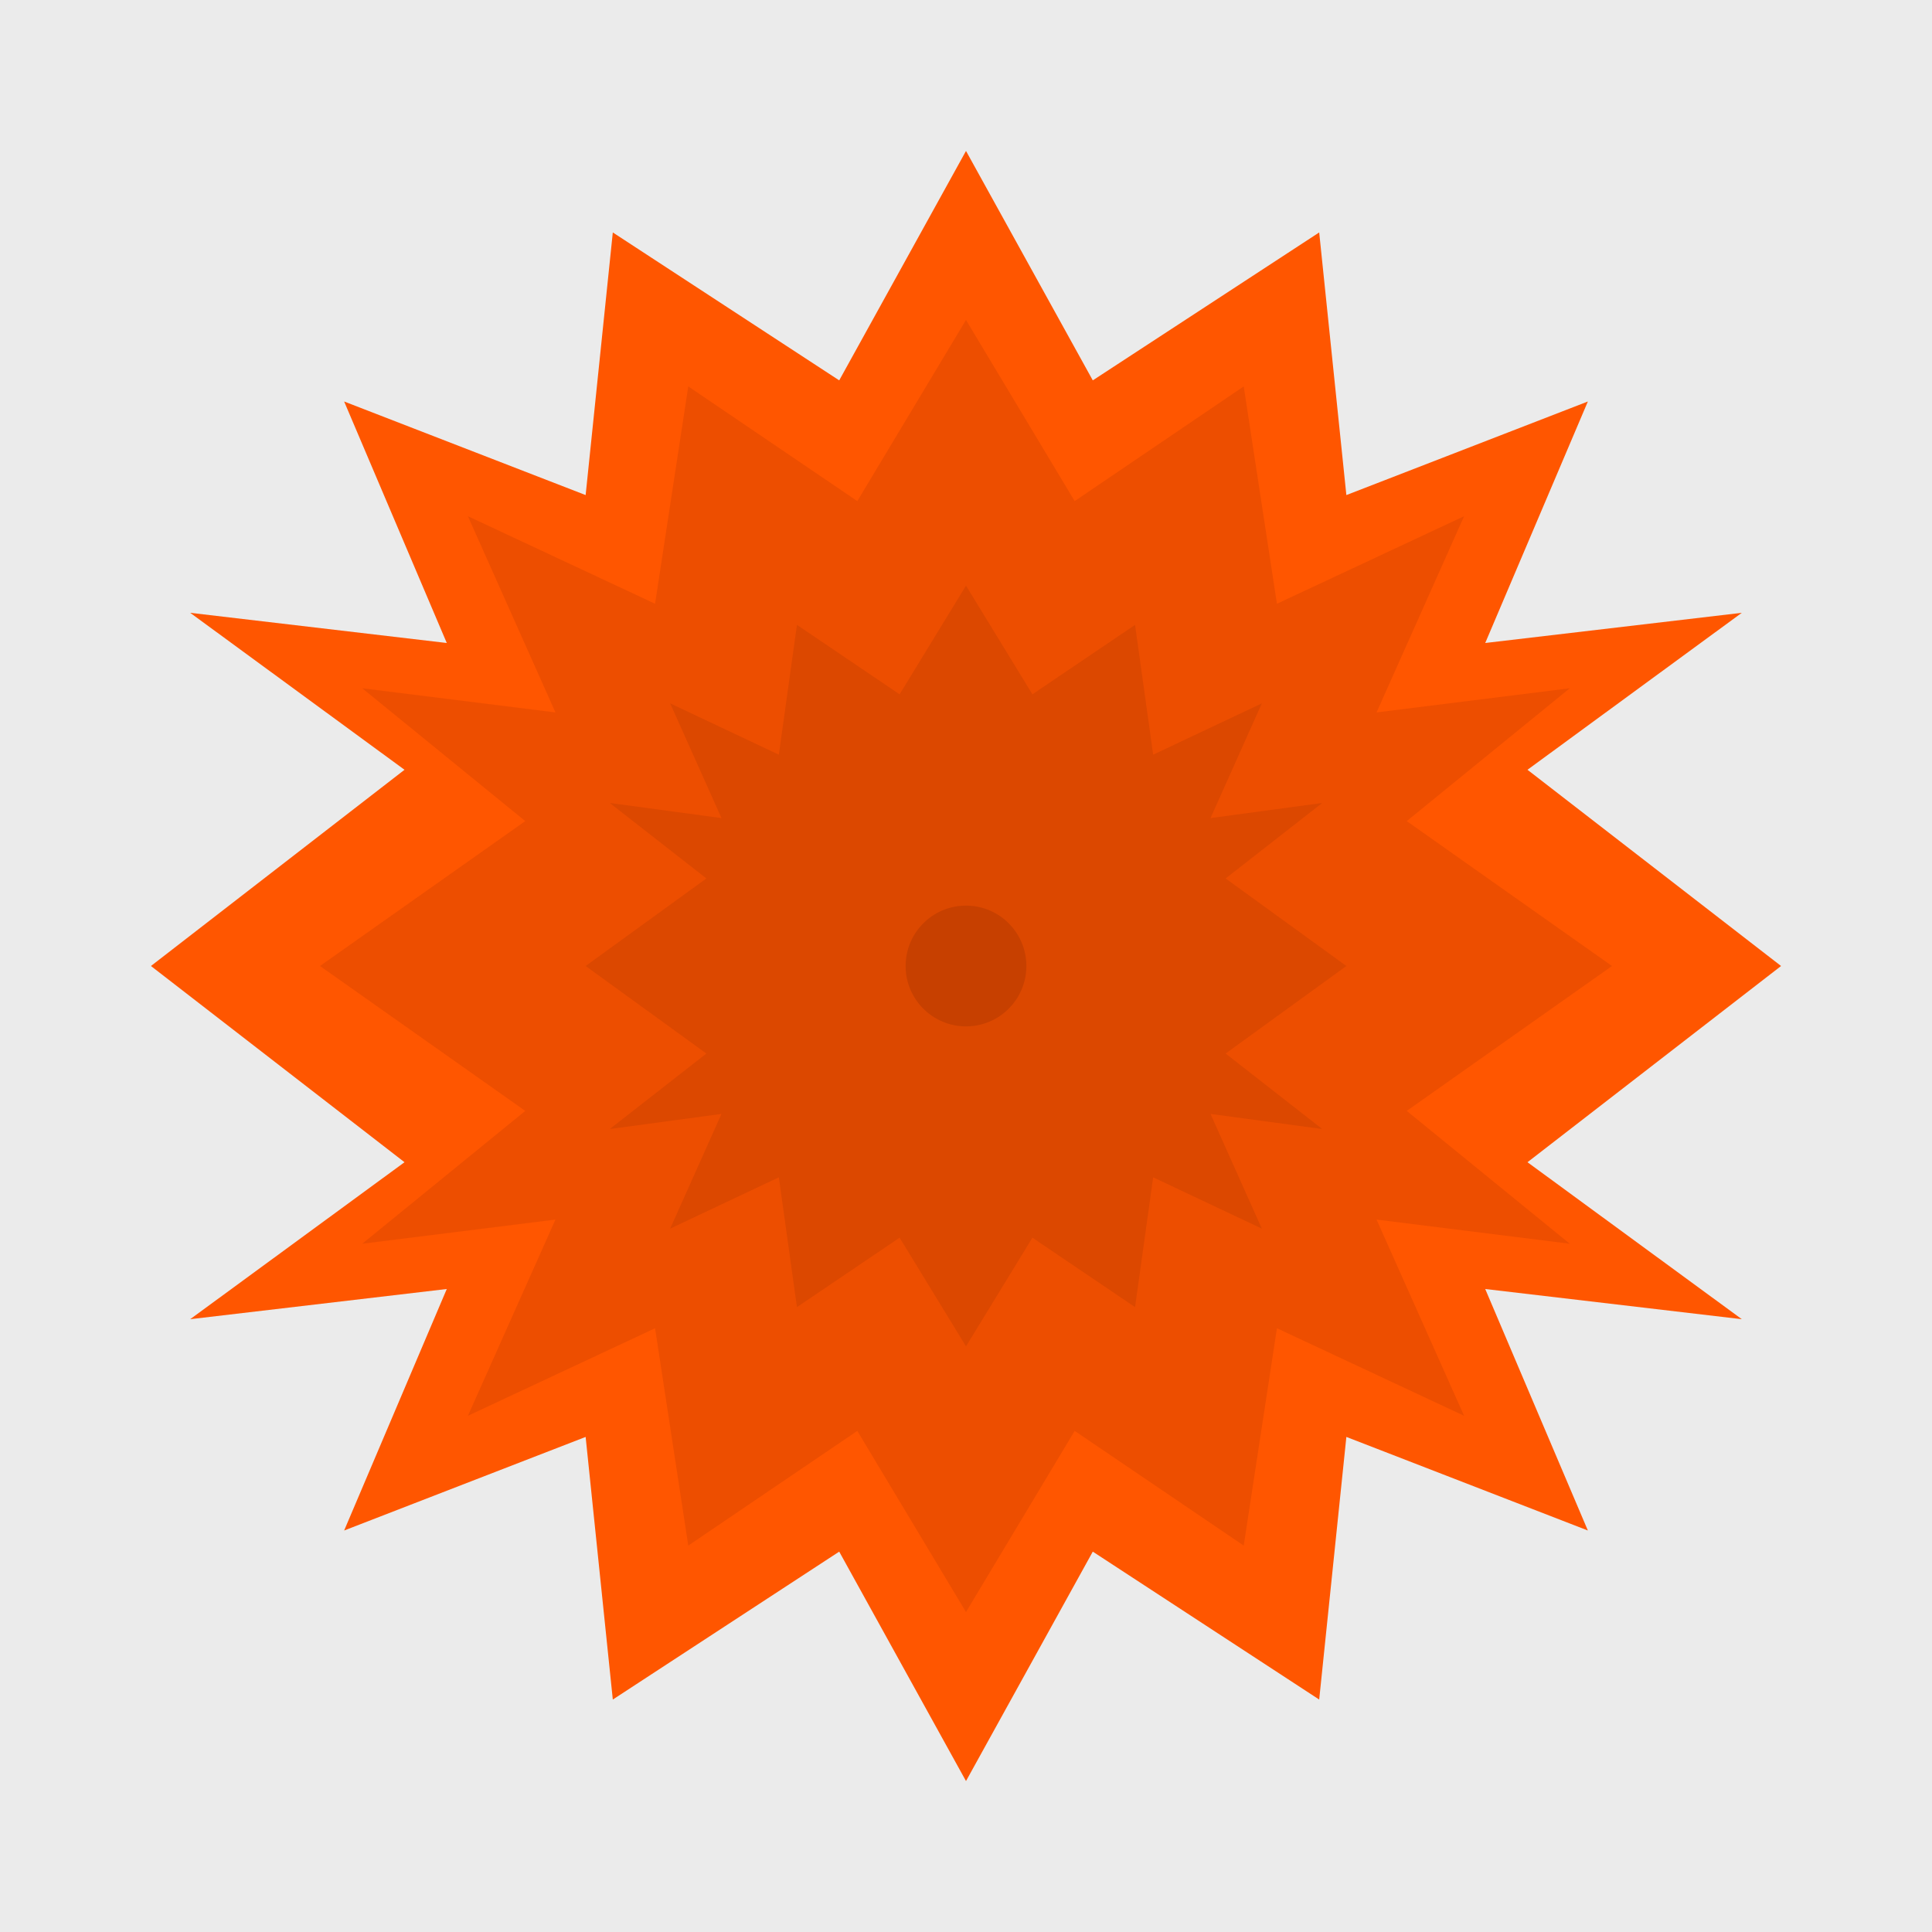
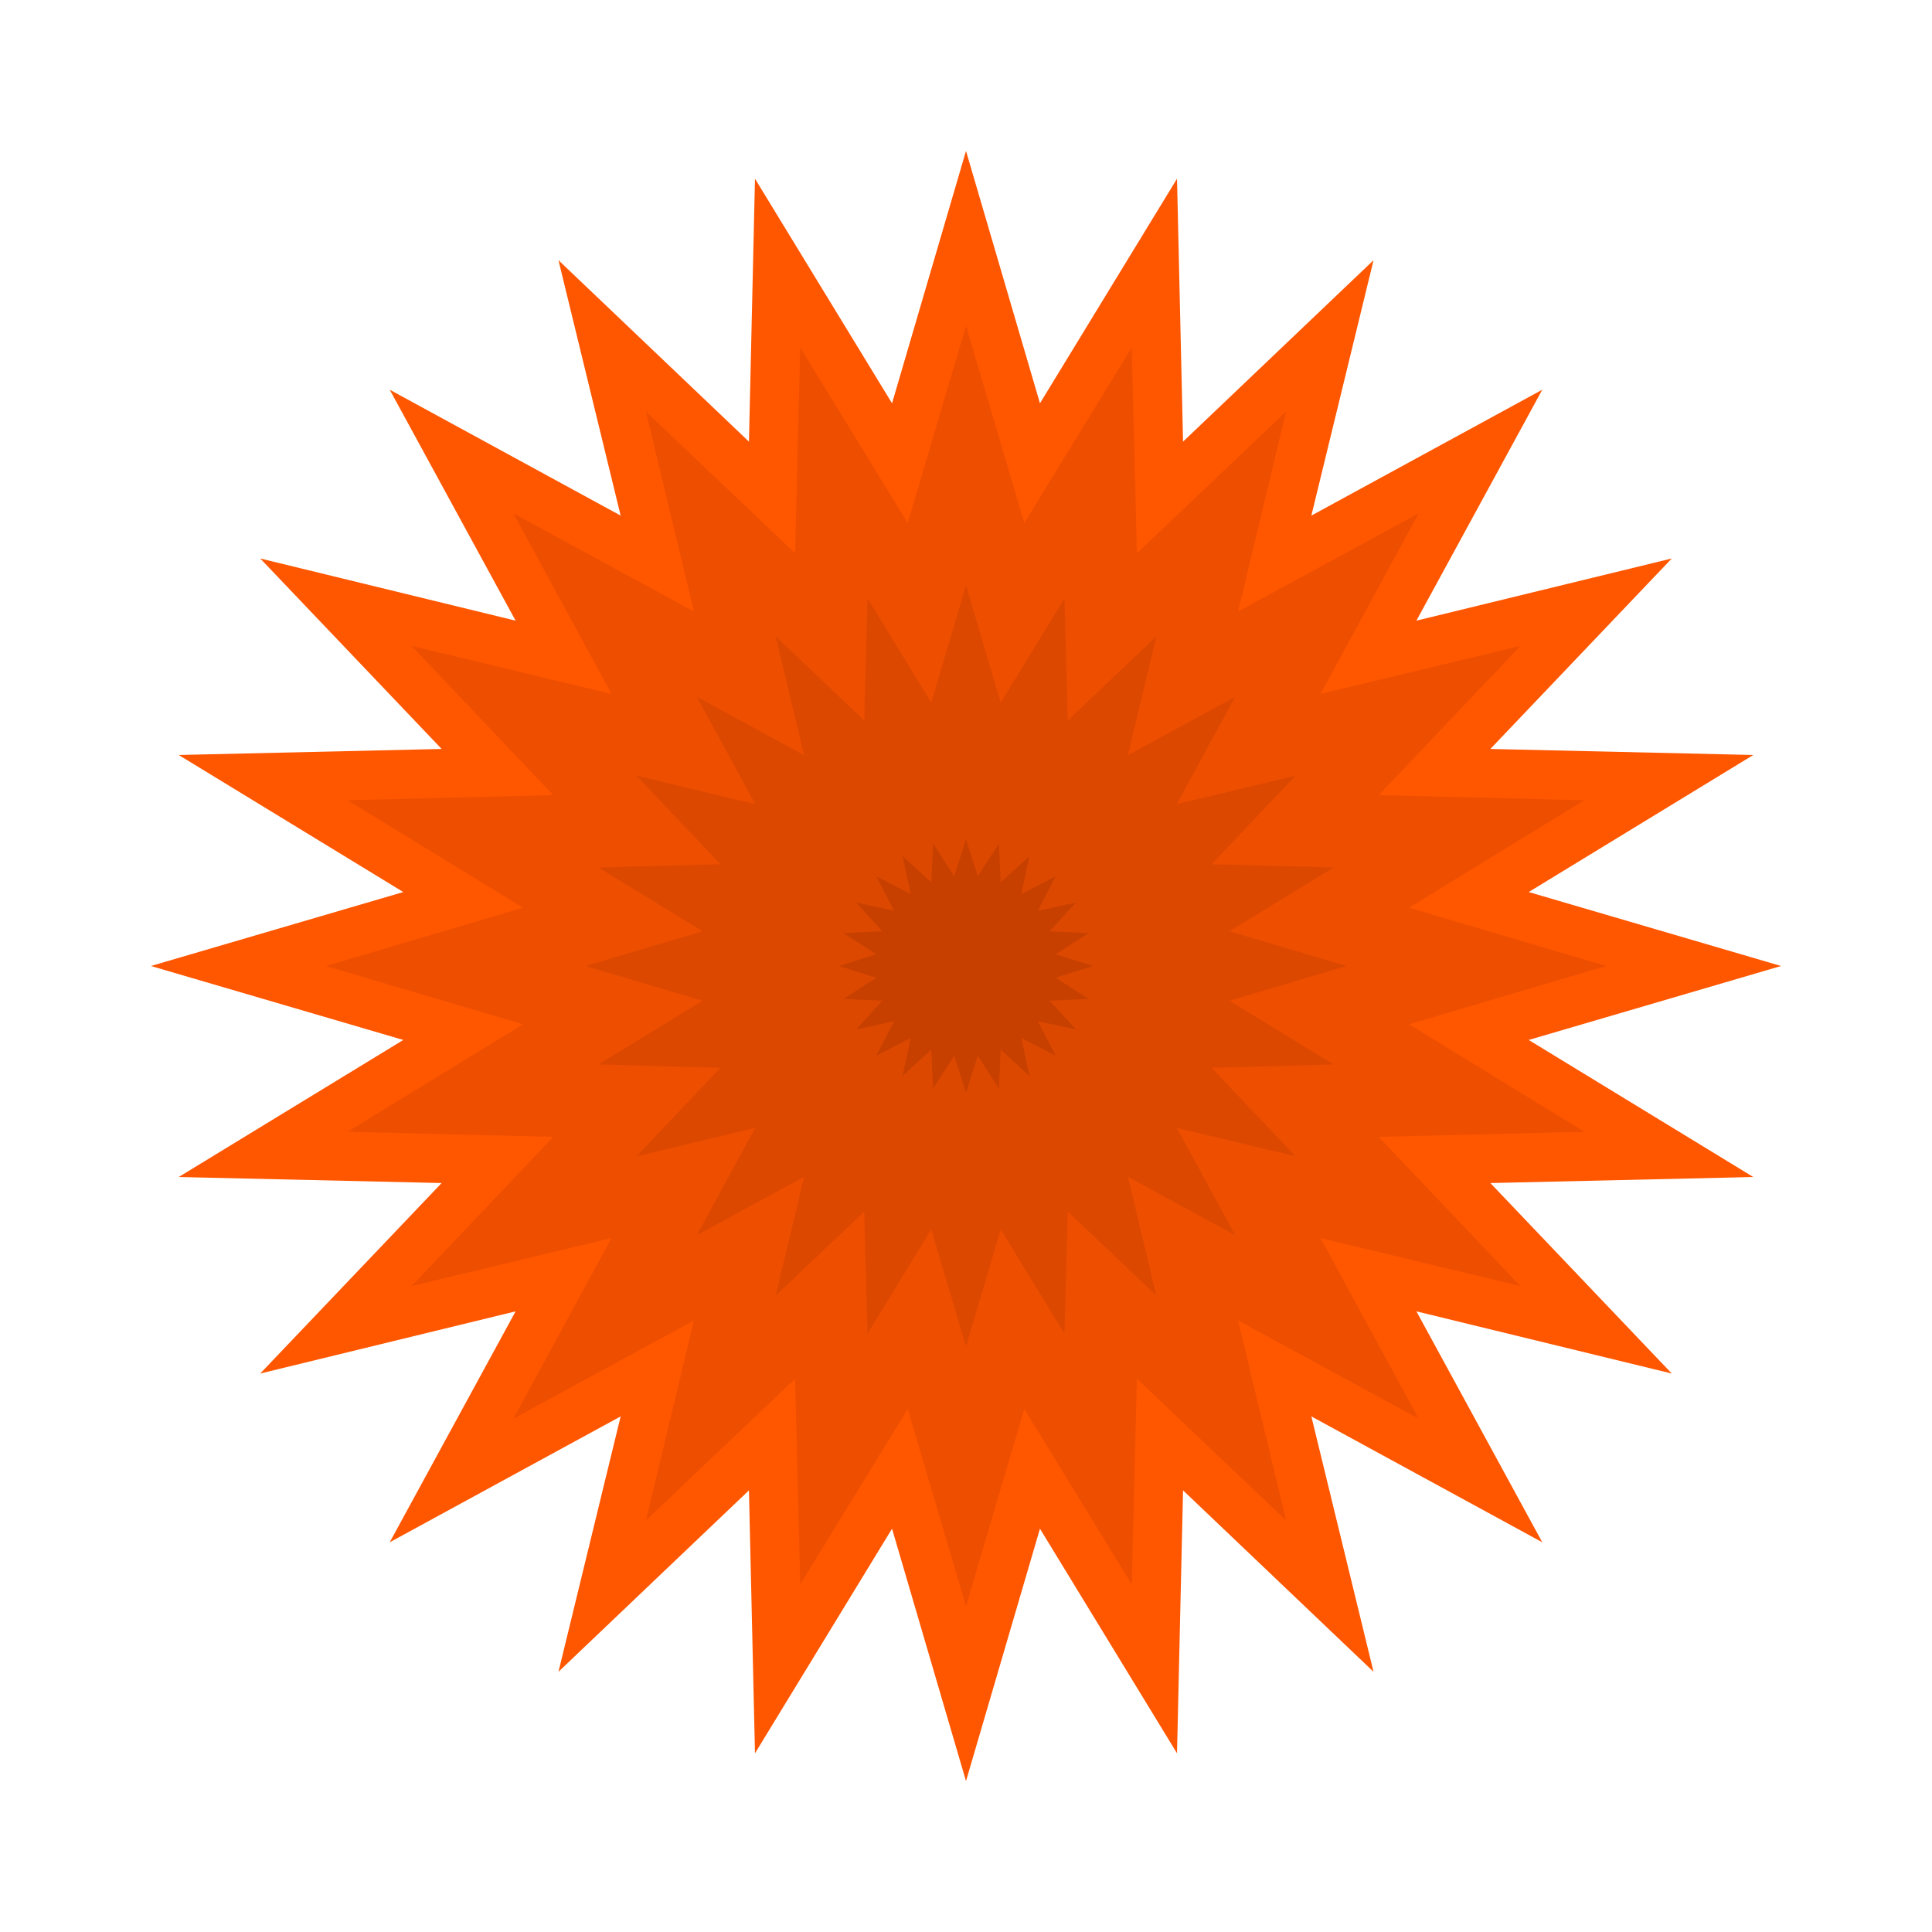
<svg xmlns="http://www.w3.org/2000/svg" viewBox="0 0 640 640" role="img" aria-labelledby="title desc">
-   <rect width="640" height="640" fill="#ebebeb" />
  <g transform="translate(320 320)">
-     <polygon fill="#ff5600" points="0,-270 42,-194 117,-243 126,-156 206,-187 172,-107 257,-117 186,-65 270,0 186,65 257,117 172,107 206,187 126,156 117,243 42,194 0,270 -42,194 -117,243 -126,156 -206,187 -172,107 -257,117 -186,65 -270,0 -186,-65 -257,-117 -172,-107 -206,-187 -126,-156 -117,-243 -42,-194" />
-     <polygon fill="#eb4d00" fill-opacity="0.86" points="0,-214 36,-154 92,-192 103,-120 165,-149 136,-84 200,-92 146,-48 214,0 146,48 200,92 136,84 165,149 103,120 92,192 36,154 0,214 -36,154 -92,192 -103,120 -165,149 -136,84 -200,92 -146,48 -214,0 -146,-48 -200,-92 -136,-84 -165,-149 -103,-120 -92,-192 -36,-154" />
-     <polygon fill="#db4700" fill-opacity="0.9" points="0,-126 22,-90 56,-113 62,-70 98,-87 81,-49 118,-54 86,-29 126,0 86,29 118,54 81,49 98,87 62,70 56,113 22,90 0,126 -22,90 -56,113 -62,70 -98,87 -81,49 -118,54 -86,29 -126,0 -86,-29 -118,-54 -81,-49 -98,-87 -62,-70 -56,-113 -22,-90" />
-     <circle cx="0" cy="0" r="20" fill="#c74000" />
+     <polygon fill="#ff5600" points="0.0,-270.0 24.5,-186.4 69.9,-260.8 71.9,-173.7 135.0,-233.8 114.4,-149.2 190.9,-190.9 149.2,-114.4 233.8,-135.0 173.7,-71.9 260.8,-69.9 186.4,-24.5 270.0,0.0 186.4,24.5 260.8,69.9 173.7,71.9 233.8,135.0 149.2,114.4 190.9,190.9 114.4,149.2 135.0,233.8 71.9,173.7 69.9,260.8 24.5,186.4 0.0,270.0 -24.5,186.4 -69.9,260.8 -71.9,173.7 -135.0,233.8 -114.4,149.2 -190.9,190.9 -149.2,114.4 -233.8,135.0 -173.7,71.9 -260.8,69.9 -186.4,24.5 -270.0,0.0 -186.4,-24.5 -260.8,-69.9 -173.7,-71.9 -233.8,-135.0 -149.2,-114.4 -190.9,-190.9 -114.4,-149.2 -135.0,-233.8 -71.9,-173.7 -69.9,-260.8 -24.5,-186.4" />
+     <polygon fill="#eb4d00" fill-opacity="0.86" points="0.0,-212.0 19.3,-146.7 54.9,-204.8 56.6,-136.7 106.0,-183.6 90.1,-117.4 149.9,-149.9 117.4,-90.1 183.6,-106.0 136.7,-56.6 204.8,-54.9 146.7,-19.3 212.0,0.0 146.7,19.3 204.8,54.9 136.7,56.6 183.6,106.0 117.4,90.1 149.9,149.9 90.1,117.4 106.0,183.6 56.6,136.7 54.9,204.8 19.3,146.7 0.0,212.0 -19.3,146.7 -54.9,204.8 -56.6,136.7 -106.0,183.6 -90.1,117.4 -149.9,149.9 -117.4,90.1 -183.6,106.0 -136.7,56.6 -204.8,54.9 -146.7,19.3 -212.0,0.0 -146.7,-19.3 -204.8,-54.9 -136.7,-56.6 -183.6,-106.0 -117.4,-90.1 -149.9,-149.9 -90.1,-117.4 -106.0,-183.6 -56.6,-136.7 -54.9,-204.8 -19.3,-146.7" />
+     <polygon fill="#db4700" fill-opacity="0.9" points="0.0,-126.0 11.5,-87.2 32.6,-121.7 33.7,-81.3 63.0,-109.1 53.6,-69.8 89.1,-89.1 69.8,-53.6 109.1,-63.0 81.3,-33.7 121.7,-32.6 87.2,-11.5 126.0,0.0 87.2,11.5 121.7,32.6 81.3,33.7 109.1,63.0 69.8,53.6 89.1,89.1 53.6,69.8 63.0,109.1 33.7,81.3 32.6,121.7 11.5,87.2 0.0,126.0 -11.5,87.2 -32.6,121.7 -33.7,81.3 -63.0,109.1 -53.6,69.8 -89.1,89.1 -69.8,53.6 -109.1,63.0 -81.3,33.7 -121.7,32.6 -87.2,11.5 -126.0,0.0 -87.2,-11.5 -121.7,-32.6 -81.3,-33.7 -109.1,-63.0 -69.8,-53.6 -89.1,-89.1 -53.6,-69.8 -63.0,-109.1 -33.7,-81.3 -32.6,-121.7 -11.5,-87.2" />
+     <polygon fill="#c74000" points="0.0,-42.0 3.9,-29.7 10.9,-40.6 11.5,-27.7 21.0,-36.4 18.3,-23.8 29.7,-29.7 23.8,-18.3 36.4,-21.0 27.7,-11.5 40.6,-10.9 29.7,-3.9 42.0,0.0 29.7,3.9 40.6,10.9 27.7,11.5 36.4,21.0 23.8,18.3 29.7,29.7 18.3,23.8 21.0,36.4 11.5,27.7 10.9,40.6 3.9,29.7 0.0,42.0 -3.9,29.7 -10.9,40.6 -11.5,27.7 -21.0,36.4 -18.3,23.8 -29.7,29.7 -23.8,18.3 -36.4,21.0 -27.7,11.5 -40.6,10.9 -29.7,3.9 -42.0,0.0 -29.7,-3.9 -40.6,-10.9 -27.7,-11.5 -36.4,-21.0 -23.8,-18.3 -29.7,-29.7 -18.3,-23.8 -21.0,-36.4 -11.5,-27.7 -10.9,-40.6 -3.9,-29.7" />
  </g>
</svg>
